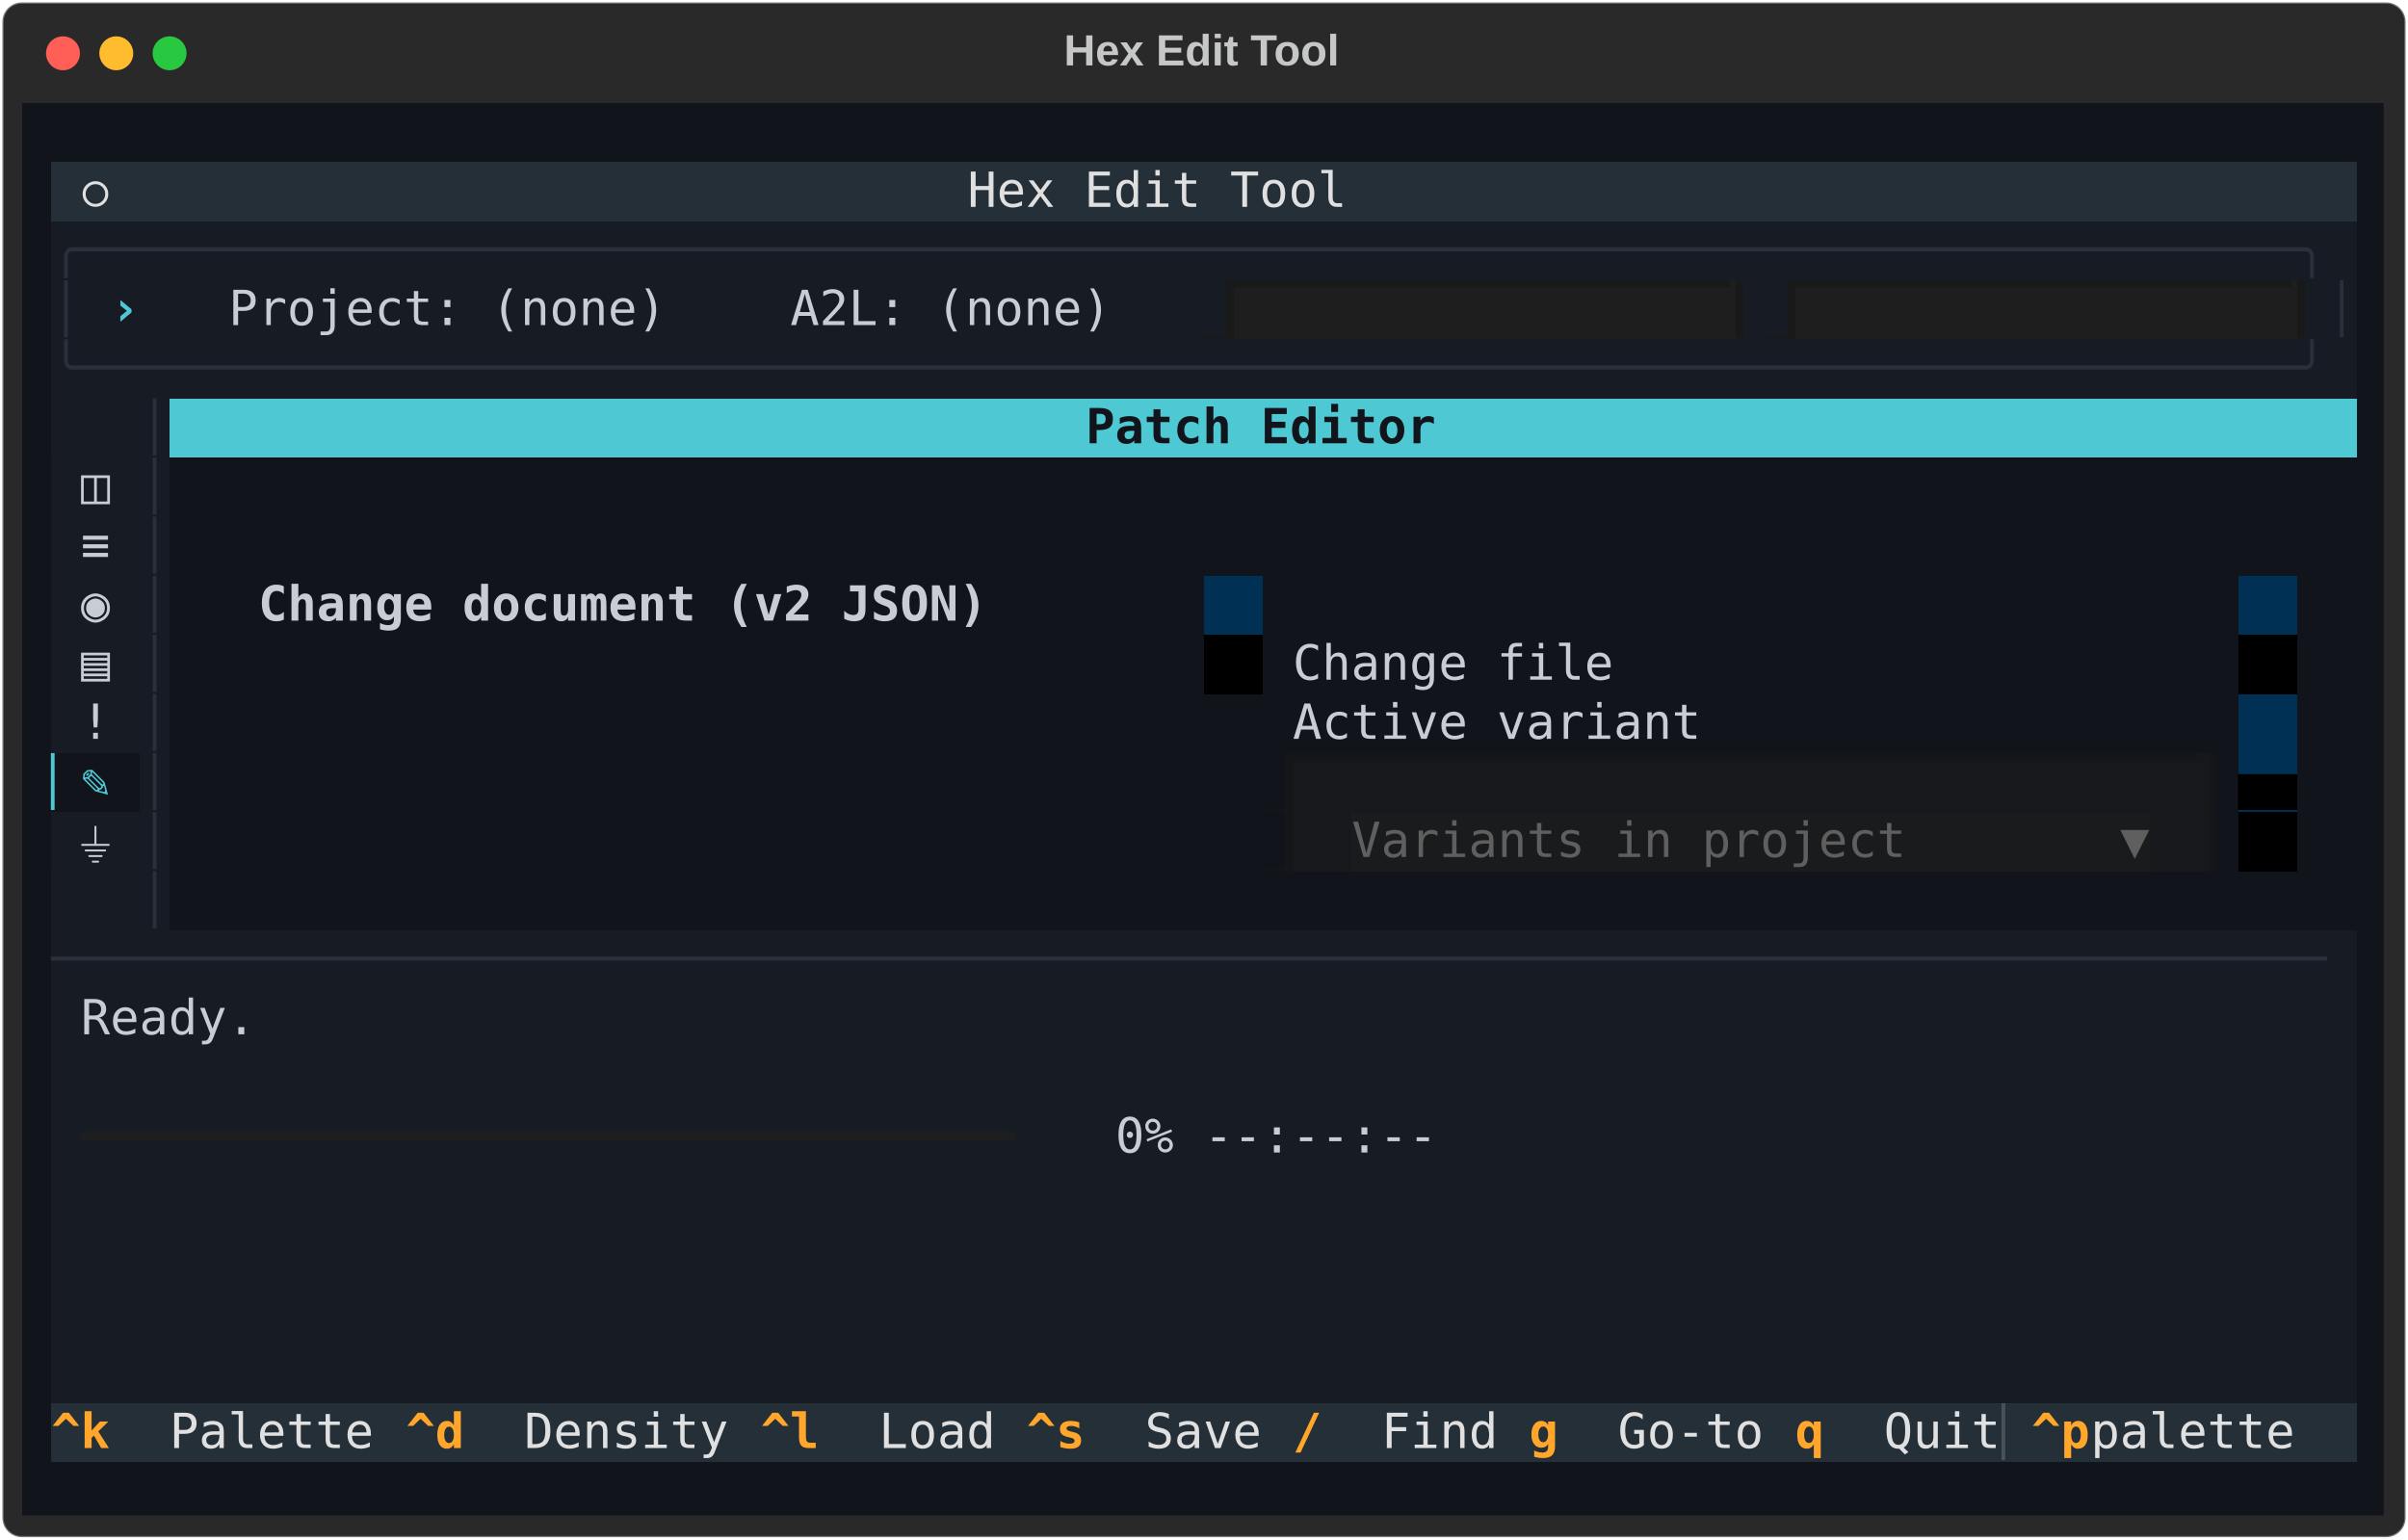
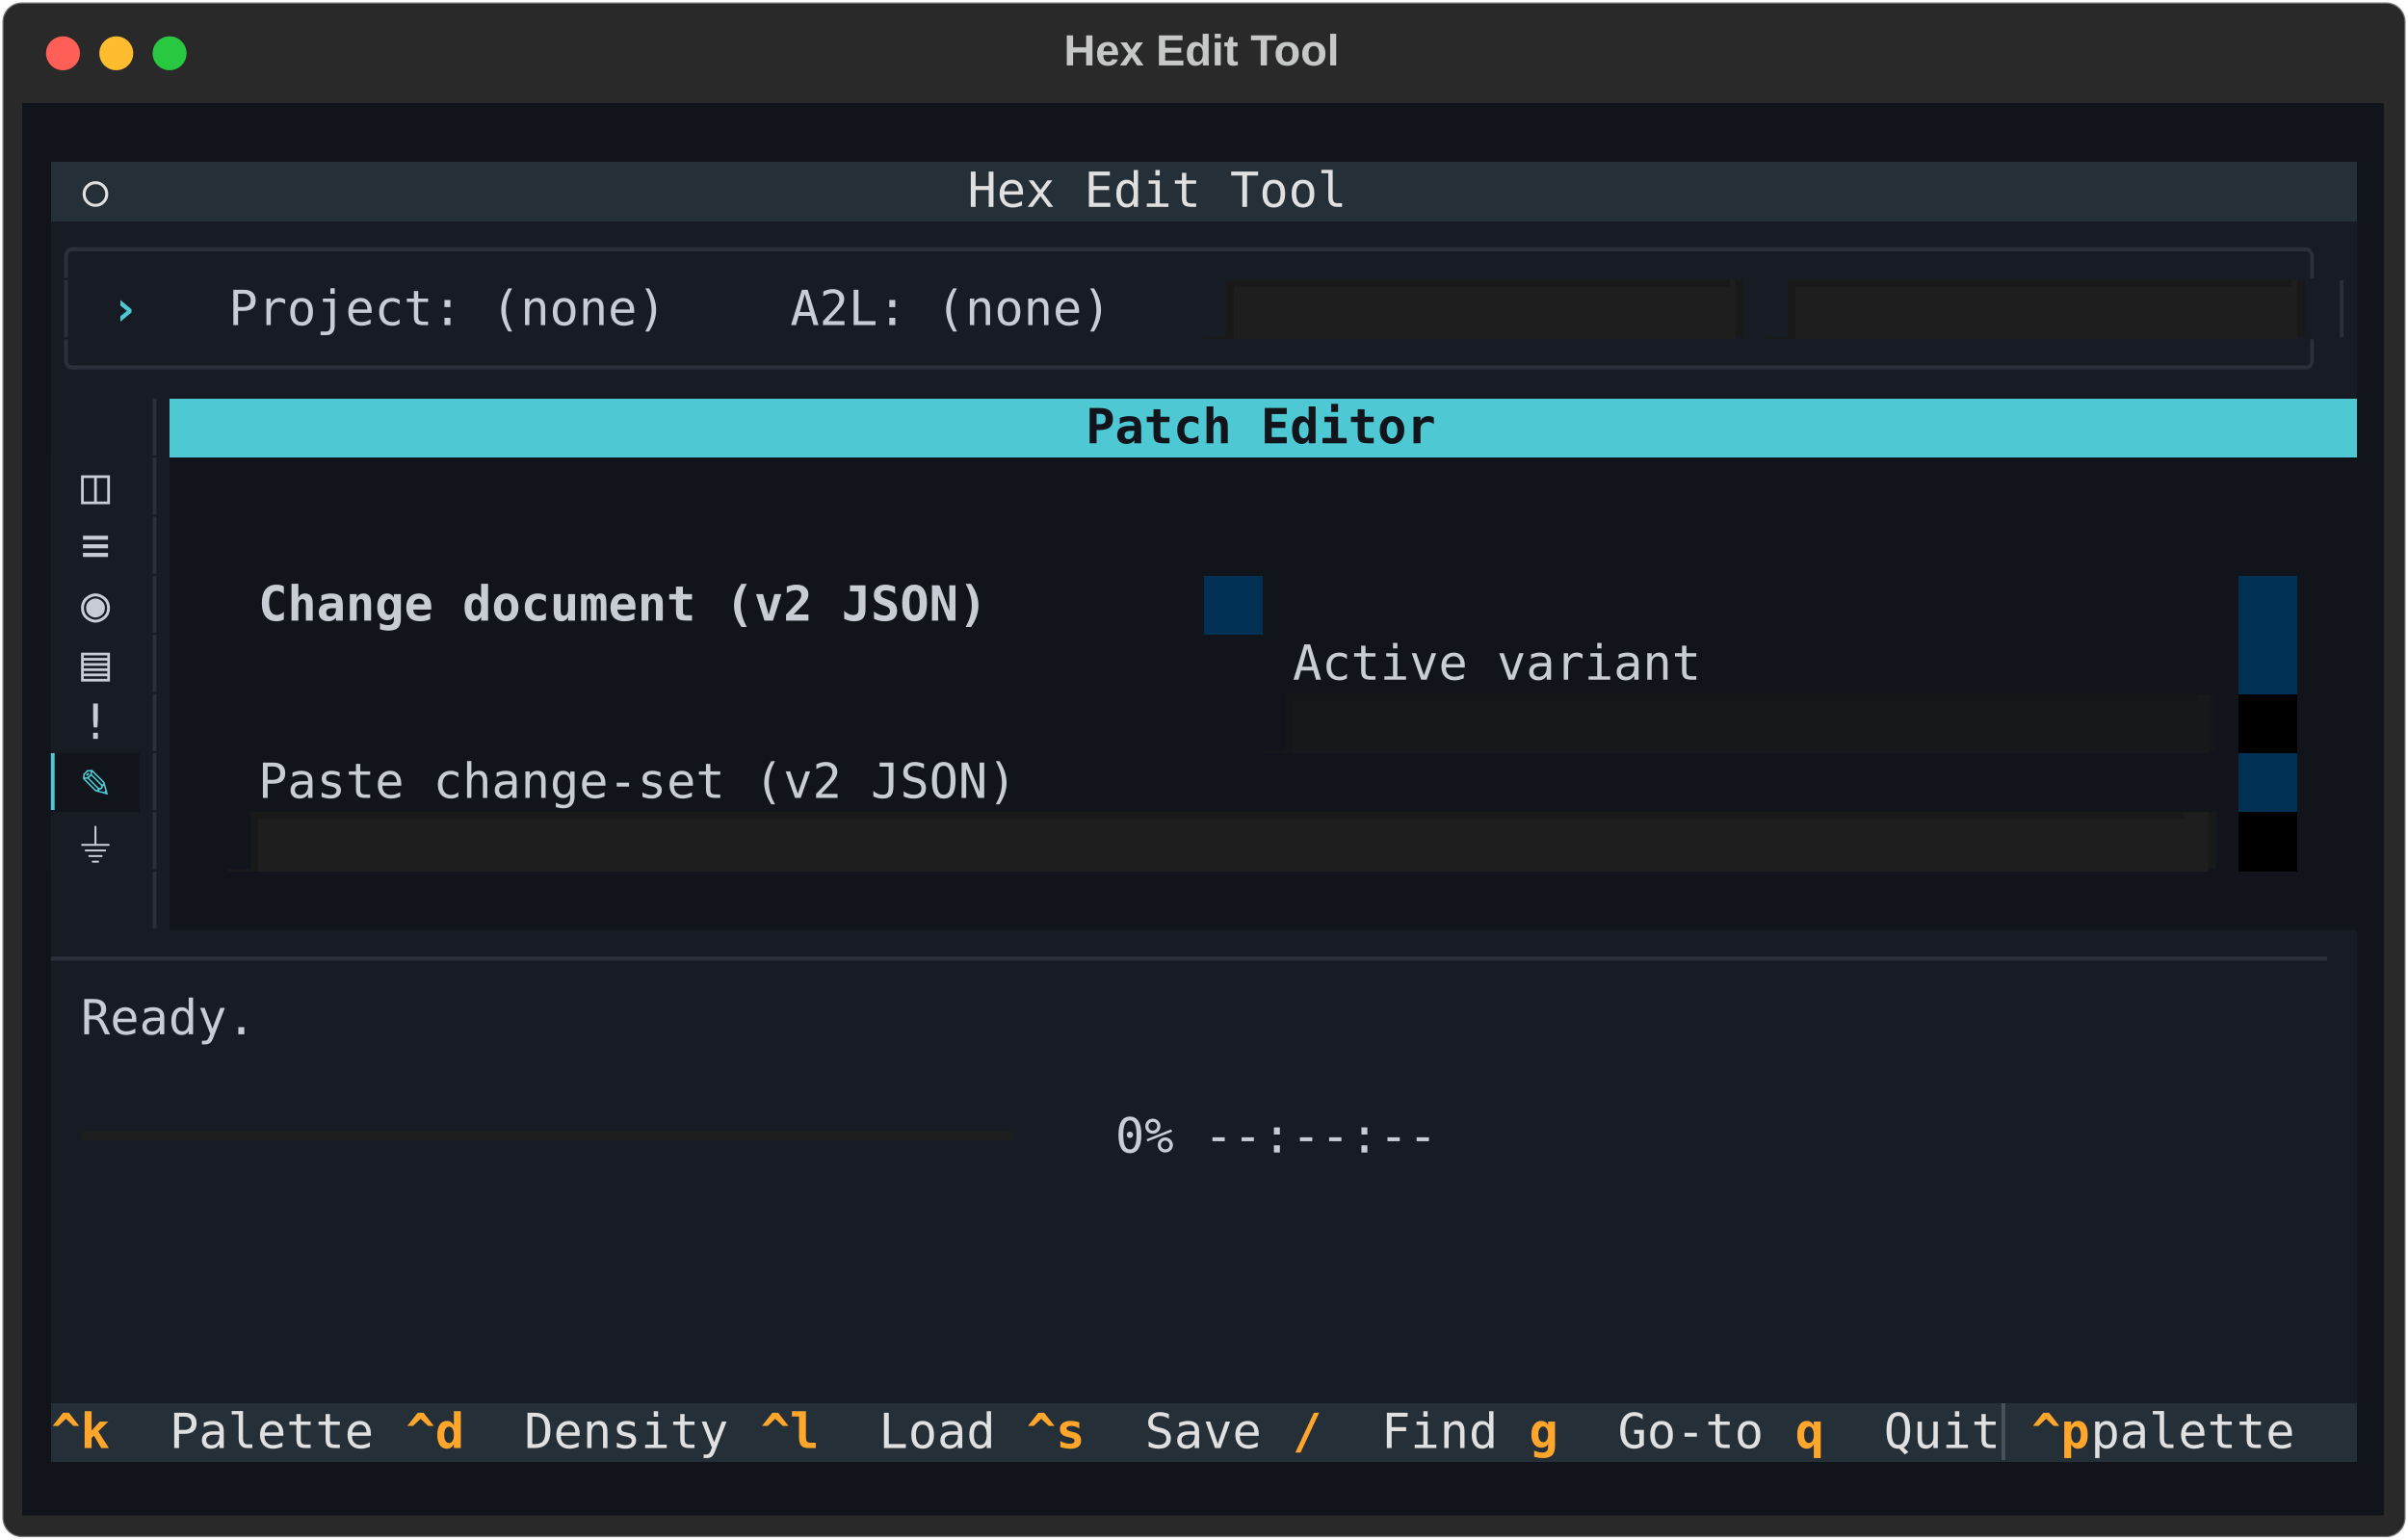
<svg xmlns="http://www.w3.org/2000/svg" class="rich-terminal" viewBox="0 0 994 635.6">
  <style>

    @font-face {
        font-family: "Fira Code";
        src: local("FiraCode-Regular"),
                url("https://cdnjs.cloudflare.com/ajax/libs/firacode/6.2.0/woff2/FiraCode-Regular.woff2") format("woff2"),
                url("https://cdnjs.cloudflare.com/ajax/libs/firacode/6.2.0/woff/FiraCode-Regular.woff") format("woff");
        font-style: normal;
        font-weight: 400;
    }
    @font-face {
        font-family: "Fira Code";
        src: local("FiraCode-Bold"),
                url("https://cdnjs.cloudflare.com/ajax/libs/firacode/6.2.0/woff2/FiraCode-Bold.woff2") format("woff2"),
                url("https://cdnjs.cloudflare.com/ajax/libs/firacode/6.2.0/woff/FiraCode-Bold.woff") format("woff");
        font-style: bold;
        font-weight: 700;
    }

    .terminal-matrix {
        font-family: Fira Code, monospace;
        font-size: 20px;
        line-height: 24.4px;
        font-variant-east-asian: full-width;
    }

    .terminal-title {
        font-size: 18px;
        font-weight: bold;
        font-family: arial;
    }

    .terminal-r1 { fill: #c5c8c6 }
.terminal-r2 { fill: #e0e0e0 }
.terminal-r3 { fill: #2a2f3a }
.terminal-r4 { fill: #4ec9d4;font-weight: bold }
.terminal-r5 { fill: #c8ccd4 }
.terminal-r6 { fill: #171b23 }
.terminal-r7 { fill: #191919 }
.terminal-r8 { fill: #11141a;font-weight: bold }
.terminal-r9 { fill: #c8ccd4;font-weight: bold }
.terminal-r10 { fill: #11141a }
- .terminal-r11 { fill: #4ec9d4 }
- .terminal-r12 { fill: #141619 }
- .terminal-r13 { fill: #000000 }
- .terminal-r14 { fill: #5f5f60 }
- .terminal-r15 { fill: #1e1e1e }
- .terminal-r16 { fill: #ffa62b;font-weight: bold }
- .terminal-r17 { fill: #495259 }
+ .terminal-r11 { fill: #141619 }
+ .terminal-r12 { fill: #4ec9d4 }
+ .terminal-r13 { fill: #1e1e1e }
+ .terminal-r14 { fill: #ffa62b;font-weight: bold }
+ .terminal-r15 { fill: #495259 }
    </style>
  <defs>
    <clipPath id="terminal-clip-terminal">
      <rect x="0" y="0" width="975.0" height="584.6" />
    </clipPath>
    <clipPath id="terminal-line-0">
      <rect x="0" y="1.5" width="976" height="24.65" />
    </clipPath>
    <clipPath id="terminal-line-1">
      <rect x="0" y="25.9" width="976" height="24.65" />
    </clipPath>
    <clipPath id="terminal-line-2">
      <rect x="0" y="50.3" width="976" height="24.65" />
    </clipPath>
    <clipPath id="terminal-line-3">
      <rect x="0" y="74.7" width="976" height="24.65" />
    </clipPath>
    <clipPath id="terminal-line-4">
      <rect x="0" y="99.1" width="976" height="24.65" />
    </clipPath>
    <clipPath id="terminal-line-5">
      <rect x="0" y="123.5" width="976" height="24.65" />
    </clipPath>
    <clipPath id="terminal-line-6">
      <rect x="0" y="147.9" width="976" height="24.65" />
    </clipPath>
    <clipPath id="terminal-line-7">
      <rect x="0" y="172.3" width="976" height="24.65" />
    </clipPath>
    <clipPath id="terminal-line-8">
      <rect x="0" y="196.7" width="976" height="24.65" />
    </clipPath>
    <clipPath id="terminal-line-9">
      <rect x="0" y="221.1" width="976" height="24.65" />
    </clipPath>
    <clipPath id="terminal-line-10">
      <rect x="0" y="245.5" width="976" height="24.65" />
    </clipPath>
    <clipPath id="terminal-line-11">
      <rect x="0" y="269.9" width="976" height="24.65" />
    </clipPath>
    <clipPath id="terminal-line-12">
      <rect x="0" y="294.3" width="976" height="24.65" />
    </clipPath>
    <clipPath id="terminal-line-13">
      <rect x="0" y="318.7" width="976" height="24.65" />
    </clipPath>
    <clipPath id="terminal-line-14">
      <rect x="0" y="343.1" width="976" height="24.65" />
    </clipPath>
    <clipPath id="terminal-line-15">
      <rect x="0" y="367.5" width="976" height="24.65" />
    </clipPath>
    <clipPath id="terminal-line-16">
      <rect x="0" y="391.9" width="976" height="24.65" />
    </clipPath>
    <clipPath id="terminal-line-17">
      <rect x="0" y="416.3" width="976" height="24.65" />
    </clipPath>
    <clipPath id="terminal-line-18">
      <rect x="0" y="440.7" width="976" height="24.65" />
    </clipPath>
    <clipPath id="terminal-line-19">
      <rect x="0" y="465.1" width="976" height="24.65" />
    </clipPath>
    <clipPath id="terminal-line-20">
      <rect x="0" y="489.5" width="976" height="24.65" />
    </clipPath>
    <clipPath id="terminal-line-21">
      <rect x="0" y="513.9" width="976" height="24.65" />
    </clipPath>
    <clipPath id="terminal-line-22">
      <rect x="0" y="538.3" width="976" height="24.65" />
    </clipPath>
  </defs>
  <rect fill="#292929" stroke="rgba(255,255,255,0.35)" stroke-width="1" x="1" y="1" width="992" height="633.6" rx="8" />
  <text class="terminal-title" fill="#c5c8c6" text-anchor="middle" x="496" y="27">Hex Edit Tool</text>
  <g transform="translate(26,22)">
    <circle cx="0" cy="0" r="7" fill="#ff5f57" />
    <circle cx="22" cy="0" r="7" fill="#febc2e" />
    <circle cx="44" cy="0" r="7" fill="#28c840" />
  </g>
  <g transform="translate(9, 41)" clip-path="url(#terminal-clip-terminal)">
    <rect fill="#11141a" x="0" y="1.5" width="976" height="24.65" shape-rendering="crispEdges" />
    <rect fill="#11141a" x="0" y="25.9" width="12.2" height="24.65" shape-rendering="crispEdges" />
    <rect fill="#242f38" x="12.2" y="25.9" width="12.2" height="24.65" shape-rendering="crispEdges" />
    <rect fill="#242f38" x="24.4" y="25.9" width="12.2" height="24.65" shape-rendering="crispEdges" />
    <rect fill="#242f38" x="36.6" y="25.9" width="61" height="24.65" shape-rendering="crispEdges" />
    <rect fill="#242f38" x="97.6" y="25.9" width="12.2" height="24.65" shape-rendering="crispEdges" />
    <rect fill="#242f38" x="109.8" y="25.9" width="280.6" height="24.65" shape-rendering="crispEdges" />
    <rect fill="#242f38" x="390.4" y="25.9" width="158.6" height="24.65" shape-rendering="crispEdges" />
    <rect fill="#242f38" x="549" y="25.9" width="292.8" height="24.65" shape-rendering="crispEdges" />
    <rect fill="#242f38" x="841.8" y="25.9" width="12.2" height="24.65" shape-rendering="crispEdges" />
    <rect fill="#242f38" x="854" y="25.9" width="0" height="24.65" shape-rendering="crispEdges" />
    <rect fill="#242f38" x="854" y="25.9" width="109.8" height="24.65" shape-rendering="crispEdges" />
    <rect fill="#11141a" x="963.8" y="25.9" width="12.2" height="24.65" shape-rendering="crispEdges" />
    <rect fill="#11141a" x="0" y="50.3" width="12.2" height="24.65" shape-rendering="crispEdges" />
    <rect fill="#171b23" x="12.2" y="50.3" width="951.6" height="24.65" shape-rendering="crispEdges" />
    <rect fill="#11141a" x="963.8" y="50.3" width="12.2" height="24.65" shape-rendering="crispEdges" />
    <rect fill="#11141a" x="0" y="74.7" width="12.2" height="24.65" shape-rendering="crispEdges" />
    <rect fill="#171b23" x="12.2" y="74.7" width="12.2" height="24.65" shape-rendering="crispEdges" />
    <rect fill="#171b23" x="24.4" y="74.7" width="12.2" height="24.65" shape-rendering="crispEdges" />
    <rect fill="#171b23" x="36.6" y="74.7" width="12.2" height="24.65" shape-rendering="crispEdges" />
    <rect fill="#171b23" x="48.8" y="74.7" width="12.2" height="24.65" shape-rendering="crispEdges" />
    <rect fill="#171b23" x="61" y="74.7" width="24.4" height="24.65" shape-rendering="crispEdges" />
    <rect fill="#171b23" x="85.4" y="74.7" width="183" height="24.65" shape-rendering="crispEdges" />
    <rect fill="#171b23" x="268.4" y="74.7" width="48.8" height="24.65" shape-rendering="crispEdges" />
    <rect fill="#171b23" x="317.2" y="74.7" width="134.2" height="24.65" shape-rendering="crispEdges" />
    <rect fill="#171b23" x="451.4" y="74.7" width="12.2" height="24.65" shape-rendering="crispEdges" />
    <rect fill="#171b23" x="463.6" y="74.7" width="24.4" height="24.65" shape-rendering="crispEdges" />
    <rect fill="#191919" x="488" y="74.7" width="12.2" height="24.65" shape-rendering="crispEdges" />
    <rect fill="#1e1e1e" x="500.2" y="74.7" width="207.4" height="24.65" shape-rendering="crispEdges" />
    <rect fill="#171b23" x="707.6" y="74.7" width="12.2" height="24.65" shape-rendering="crispEdges" />
    <rect fill="#191919" x="719.8" y="74.7" width="12.2" height="24.65" shape-rendering="crispEdges" />
    <rect fill="#1e1e1e" x="732" y="74.7" width="207.4" height="24.65" shape-rendering="crispEdges" />
    <rect fill="#171b23" x="939.4" y="74.7" width="12.2" height="24.65" shape-rendering="crispEdges" />
    <rect fill="#171b23" x="951.6" y="74.7" width="12.2" height="24.65" shape-rendering="crispEdges" />
    <rect fill="#11141a" x="963.8" y="74.7" width="12.2" height="24.65" shape-rendering="crispEdges" />
    <rect fill="#11141a" x="0" y="99.1" width="12.2" height="24.65" shape-rendering="crispEdges" />
    <rect fill="#171b23" x="12.2" y="99.1" width="951.6" height="24.65" shape-rendering="crispEdges" />
    <rect fill="#11141a" x="963.8" y="99.1" width="12.2" height="24.65" shape-rendering="crispEdges" />
    <rect fill="#11141a" x="0" y="123.5" width="12.2" height="24.65" shape-rendering="crispEdges" />
    <rect fill="#171b23" x="12.2" y="123.5" width="36.6" height="24.65" shape-rendering="crispEdges" />
    <rect fill="#171b23" x="48.8" y="123.5" width="12.2" height="24.65" shape-rendering="crispEdges" />
    <rect fill="#4ec9d4" x="61" y="123.5" width="378.2" height="24.65" shape-rendering="crispEdges" />
    <rect fill="#4ec9d4" x="439.2" y="123.5" width="146.4" height="24.65" shape-rendering="crispEdges" />
    <rect fill="#4ec9d4" x="585.6" y="123.5" width="378.2" height="24.65" shape-rendering="crispEdges" />
    <rect fill="#11141a" x="963.8" y="123.5" width="12.2" height="24.65" shape-rendering="crispEdges" />
    <rect fill="#11141a" x="0" y="147.9" width="12.2" height="24.65" shape-rendering="crispEdges" />
    <rect fill="#171b23" x="12.2" y="147.9" width="12.2" height="24.65" shape-rendering="crispEdges" />
    <rect fill="#171b23" x="24.4" y="147.9" width="12.2" height="24.65" shape-rendering="crispEdges" />
    <rect fill="#171b23" x="36.6" y="147.9" width="12.2" height="24.65" shape-rendering="crispEdges" />
    <rect fill="#171b23" x="48.8" y="147.9" width="12.2" height="24.65" shape-rendering="crispEdges" />
    <rect fill="#11141a" x="61" y="147.9" width="915" height="24.65" shape-rendering="crispEdges" />
    <rect fill="#11141a" x="0" y="172.3" width="12.2" height="24.65" shape-rendering="crispEdges" />
    <rect fill="#171b23" x="12.2" y="172.3" width="12.2" height="24.65" shape-rendering="crispEdges" />
    <rect fill="#171b23" x="24.4" y="172.3" width="12.2" height="24.65" shape-rendering="crispEdges" />
    <rect fill="#171b23" x="36.6" y="172.3" width="12.2" height="24.65" shape-rendering="crispEdges" />
    <rect fill="#171b23" x="48.8" y="172.3" width="12.2" height="24.65" shape-rendering="crispEdges" />
    <rect fill="#11141a" x="61" y="172.3" width="915" height="24.65" shape-rendering="crispEdges" />
    <rect fill="#11141a" x="0" y="196.7" width="12.2" height="24.65" shape-rendering="crispEdges" />
    <rect fill="#171b23" x="12.2" y="196.7" width="12.2" height="24.65" shape-rendering="crispEdges" />
    <rect fill="#171b23" x="24.4" y="196.7" width="12.2" height="24.65" shape-rendering="crispEdges" />
    <rect fill="#171b23" x="36.6" y="196.7" width="12.2" height="24.65" shape-rendering="crispEdges" />
    <rect fill="#171b23" x="48.8" y="196.7" width="12.2" height="24.65" shape-rendering="crispEdges" />
    <rect fill="#11141a" x="61" y="196.7" width="36.6" height="24.65" shape-rendering="crispEdges" />
    <rect fill="#11141a" x="97.6" y="196.7" width="305" height="24.65" shape-rendering="crispEdges" />
    <rect fill="#11141a" x="402.6" y="196.7" width="85.4" height="24.65" shape-rendering="crispEdges" />
    <rect fill="#003054" x="488" y="196.7" width="24.4" height="24.65" shape-rendering="crispEdges" />
    <rect fill="#11141a" x="512.4" y="196.7" width="402.6" height="24.65" shape-rendering="crispEdges" />
    <rect fill="#003054" x="915" y="196.7" width="24.4" height="24.65" shape-rendering="crispEdges" />
    <rect fill="#11141a" x="939.4" y="196.7" width="36.6" height="24.65" shape-rendering="crispEdges" />
    <rect fill="#11141a" x="0" y="221.1" width="12.2" height="24.65" shape-rendering="crispEdges" />
    <rect fill="#171b23" x="12.2" y="221.1" width="12.2" height="24.65" shape-rendering="crispEdges" />
    <rect fill="#171b23" x="24.4" y="221.1" width="12.2" height="24.65" shape-rendering="crispEdges" />
    <rect fill="#171b23" x="36.6" y="221.1" width="12.2" height="24.65" shape-rendering="crispEdges" />
    <rect fill="#171b23" x="48.8" y="221.1" width="12.2" height="24.65" shape-rendering="crispEdges" />
-     <rect fill="#11141a" x="61" y="221.1" width="427" height="24.65" shape-rendering="crispEdges" />
-     <rect fill="#000000" x="488" y="221.1" width="24.4" height="24.65" shape-rendering="crispEdges" />
-     <rect fill="#11141a" x="512.4" y="221.1" width="12.2" height="24.65" shape-rendering="crispEdges" />
-     <rect fill="#11141a" x="524.6" y="221.1" width="134.2" height="24.65" shape-rendering="crispEdges" />
-     <rect fill="#11141a" x="658.8" y="221.1" width="256.2" height="24.65" shape-rendering="crispEdges" />
-     <rect fill="#000000" x="915" y="221.1" width="24.4" height="24.65" shape-rendering="crispEdges" />
+     <rect fill="#11141a" x="61" y="221.1" width="36.6" height="24.65" shape-rendering="crispEdges" />
+     <rect fill="#11141a" x="97.6" y="221.1" width="0" height="24.65" shape-rendering="crispEdges" />
+     <rect fill="#11141a" x="97.6" y="221.1" width="427" height="24.65" shape-rendering="crispEdges" />
+     <rect fill="#11141a" x="524.6" y="221.1" width="170.8" height="24.65" shape-rendering="crispEdges" />
+     <rect fill="#11141a" x="695.4" y="221.1" width="219.6" height="24.65" shape-rendering="crispEdges" />
+     <rect fill="#003054" x="915" y="221.1" width="24.4" height="24.65" shape-rendering="crispEdges" />
    <rect fill="#11141a" x="939.4" y="221.1" width="36.6" height="24.65" shape-rendering="crispEdges" />
    <rect fill="#11141a" x="0" y="245.5" width="12.2" height="24.65" shape-rendering="crispEdges" />
    <rect fill="#171b23" x="12.2" y="245.5" width="12.2" height="24.65" shape-rendering="crispEdges" />
    <rect fill="#171b23" x="24.4" y="245.5" width="12.2" height="24.65" shape-rendering="crispEdges" />
    <rect fill="#171b23" x="36.6" y="245.5" width="12.2" height="24.65" shape-rendering="crispEdges" />
    <rect fill="#171b23" x="48.8" y="245.5" width="12.2" height="24.65" shape-rendering="crispEdges" />
    <rect fill="#11141a" x="61" y="245.5" width="36.6" height="24.65" shape-rendering="crispEdges" />
    <rect fill="#11141a" x="97.6" y="245.5" width="0" height="24.65" shape-rendering="crispEdges" />
-     <rect fill="#11141a" x="97.6" y="245.5" width="427" height="24.65" shape-rendering="crispEdges" />
-     <rect fill="#11141a" x="524.6" y="245.5" width="170.8" height="24.65" shape-rendering="crispEdges" />
-     <rect fill="#11141a" x="695.4" y="245.5" width="219.6" height="24.65" shape-rendering="crispEdges" />
-     <rect fill="#003054" x="915" y="245.5" width="24.4" height="24.65" shape-rendering="crispEdges" />
+     <rect fill="#11141a" x="97.6" y="245.5" width="414.8" height="24.65" shape-rendering="crispEdges" />
+     <rect fill="#141619" x="512.4" y="245.5" width="12.2" height="24.65" shape-rendering="crispEdges" />
+     <rect fill="#17181b" x="524.6" y="245.5" width="378.2" height="24.65" shape-rendering="crispEdges" />
+     <rect fill="#11141a" x="902.8" y="245.5" width="12.2" height="24.65" shape-rendering="crispEdges" />
+     <rect fill="#000000" x="915" y="245.5" width="24.4" height="24.65" shape-rendering="crispEdges" />
    <rect fill="#11141a" x="939.4" y="245.5" width="36.6" height="24.65" shape-rendering="crispEdges" />
    <rect fill="#11141a" x="0" y="269.9" width="12.2" height="24.65" shape-rendering="crispEdges" />
    <rect fill="#11141a" x="12.2" y="269.9" width="12.2" height="24.65" shape-rendering="crispEdges" />
    <rect fill="#11141a" x="24.4" y="269.9" width="12.2" height="24.65" shape-rendering="crispEdges" />
    <rect fill="#11141a" x="36.6" y="269.9" width="12.2" height="24.65" shape-rendering="crispEdges" />
    <rect fill="#171b23" x="48.8" y="269.9" width="12.2" height="24.65" shape-rendering="crispEdges" />
    <rect fill="#11141a" x="61" y="269.9" width="36.6" height="24.65" shape-rendering="crispEdges" />
-     <rect fill="#11141a" x="97.6" y="269.9" width="0" height="24.65" shape-rendering="crispEdges" />
-     <rect fill="#11141a" x="97.6" y="269.9" width="414.8" height="24.65" shape-rendering="crispEdges" />
-     <rect fill="#141619" x="512.4" y="269.9" width="12.2" height="24.65" shape-rendering="crispEdges" />
-     <rect fill="#17181b" x="524.6" y="269.9" width="378.2" height="24.65" shape-rendering="crispEdges" />
-     <rect fill="#11141a" x="902.8" y="269.9" width="12.2" height="24.65" shape-rendering="crispEdges" />
+     <rect fill="#11141a" x="97.6" y="269.9" width="317.2" height="24.65" shape-rendering="crispEdges" />
+     <rect fill="#11141a" x="414.8" y="269.9" width="500.2" height="24.65" shape-rendering="crispEdges" />
    <rect fill="#003054" x="915" y="269.9" width="24.4" height="24.65" shape-rendering="crispEdges" />
    <rect fill="#11141a" x="939.4" y="269.9" width="36.6" height="24.65" shape-rendering="crispEdges" />
    <rect fill="#11141a" x="0" y="294.3" width="12.2" height="24.65" shape-rendering="crispEdges" />
    <rect fill="#171b23" x="12.2" y="294.3" width="12.2" height="24.65" shape-rendering="crispEdges" />
    <rect fill="#171b23" x="24.4" y="294.3" width="12.2" height="24.65" shape-rendering="crispEdges" />
    <rect fill="#171b23" x="36.6" y="294.3" width="12.2" height="24.65" shape-rendering="crispEdges" />
    <rect fill="#171b23" x="48.8" y="294.3" width="12.2" height="24.65" shape-rendering="crispEdges" />
-     <rect fill="#11141a" x="61" y="294.3" width="451.4" height="24.65" shape-rendering="crispEdges" />
-     <rect fill="#141619" x="512.4" y="294.3" width="12.2" height="24.65" shape-rendering="crispEdges" />
-     <rect fill="#17181b" x="524.6" y="294.3" width="24.4" height="24.65" shape-rendering="crispEdges" />
-     <rect fill="#1a1b1c" x="549" y="294.3" width="231.8" height="24.65" shape-rendering="crispEdges" />
-     <rect fill="#1a1b1c" x="780.8" y="294.3" width="85.4" height="24.65" shape-rendering="crispEdges" />
-     <rect fill="#1a1b1c" x="866.2" y="294.3" width="12.2" height="24.65" shape-rendering="crispEdges" />
-     <rect fill="#17181b" x="878.4" y="294.3" width="24.4" height="24.65" shape-rendering="crispEdges" />
+     <rect fill="#11141a" x="61" y="294.3" width="24.4" height="24.65" shape-rendering="crispEdges" />
+     <rect fill="#191919" x="85.4" y="294.3" width="12.2" height="24.65" shape-rendering="crispEdges" />
+     <rect fill="#1e1e1e" x="97.6" y="294.3" width="805.2" height="24.65" shape-rendering="crispEdges" />
    <rect fill="#11141a" x="902.8" y="294.3" width="12.2" height="24.65" shape-rendering="crispEdges" />
    <rect fill="#000000" x="915" y="294.3" width="24.4" height="24.65" shape-rendering="crispEdges" />
    <rect fill="#11141a" x="939.4" y="294.3" width="36.6" height="24.65" shape-rendering="crispEdges" />
    <rect fill="#11141a" x="0" y="318.7" width="12.2" height="24.65" shape-rendering="crispEdges" />
    <rect fill="#171b23" x="12.2" y="318.7" width="36.6" height="24.65" shape-rendering="crispEdges" />
    <rect fill="#171b23" x="48.8" y="318.7" width="12.2" height="24.65" shape-rendering="crispEdges" />
    <rect fill="#11141a" x="61" y="318.7" width="915" height="24.65" shape-rendering="crispEdges" />
    <rect fill="#11141a" x="0" y="343.1" width="12.2" height="24.65" shape-rendering="crispEdges" />
    <rect fill="#171b23" x="12.2" y="343.1" width="951.6" height="24.65" shape-rendering="crispEdges" />
    <rect fill="#11141a" x="963.8" y="343.1" width="12.2" height="24.65" shape-rendering="crispEdges" />
    <rect fill="#11141a" x="0" y="367.5" width="12.2" height="24.65" shape-rendering="crispEdges" />
    <rect fill="#171b23" x="12.2" y="367.5" width="12.2" height="24.65" shape-rendering="crispEdges" />
    <rect fill="#171b23" x="24.4" y="367.5" width="73.2" height="24.65" shape-rendering="crispEdges" />
    <rect fill="#171b23" x="97.6" y="367.5" width="866.2" height="24.65" shape-rendering="crispEdges" />
    <rect fill="#11141a" x="963.8" y="367.5" width="12.2" height="24.65" shape-rendering="crispEdges" />
    <rect fill="#11141a" x="0" y="391.9" width="12.2" height="24.65" shape-rendering="crispEdges" />
    <rect fill="#171b23" x="12.2" y="391.9" width="951.6" height="24.65" shape-rendering="crispEdges" />
    <rect fill="#11141a" x="963.8" y="391.9" width="12.2" height="24.65" shape-rendering="crispEdges" />
    <rect fill="#11141a" x="0" y="416.3" width="12.2" height="24.65" shape-rendering="crispEdges" />
    <rect fill="#171b23" x="12.2" y="416.3" width="12.2" height="24.65" shape-rendering="crispEdges" />
    <rect fill="#171b23" x="24.4" y="416.3" width="390.4" height="24.65" shape-rendering="crispEdges" />
    <rect fill="#171b23" x="414.8" y="416.3" width="36.6" height="24.65" shape-rendering="crispEdges" />
    <rect fill="#171b23" x="451.4" y="416.3" width="24.4" height="24.65" shape-rendering="crispEdges" />
    <rect fill="#171b23" x="475.8" y="416.3" width="12.2" height="24.65" shape-rendering="crispEdges" />
    <rect fill="#171b23" x="488" y="416.3" width="97.6" height="24.65" shape-rendering="crispEdges" />
    <rect fill="#171b23" x="585.6" y="416.3" width="378.2" height="24.65" shape-rendering="crispEdges" />
    <rect fill="#11141a" x="963.8" y="416.3" width="12.2" height="24.65" shape-rendering="crispEdges" />
    <rect fill="#11141a" x="0" y="440.7" width="12.2" height="24.65" shape-rendering="crispEdges" />
    <rect fill="#171b23" x="12.2" y="440.7" width="951.6" height="24.65" shape-rendering="crispEdges" />
    <rect fill="#11141a" x="963.8" y="440.7" width="12.2" height="24.65" shape-rendering="crispEdges" />
    <rect fill="#11141a" x="0" y="465.1" width="12.2" height="24.65" shape-rendering="crispEdges" />
    <rect fill="#171b23" x="12.2" y="465.1" width="951.6" height="24.65" shape-rendering="crispEdges" />
    <rect fill="#11141a" x="963.8" y="465.1" width="12.2" height="24.65" shape-rendering="crispEdges" />
    <rect fill="#11141a" x="0" y="489.5" width="12.2" height="24.65" shape-rendering="crispEdges" />
    <rect fill="#171b23" x="12.2" y="489.5" width="951.6" height="24.65" shape-rendering="crispEdges" />
    <rect fill="#11141a" x="963.8" y="489.5" width="12.2" height="24.65" shape-rendering="crispEdges" />
    <rect fill="#11141a" x="0" y="513.9" width="12.2" height="24.65" shape-rendering="crispEdges" />
    <rect fill="#171b23" x="12.2" y="513.9" width="951.6" height="24.65" shape-rendering="crispEdges" />
    <rect fill="#11141a" x="963.8" y="513.9" width="12.2" height="24.65" shape-rendering="crispEdges" />
    <rect fill="#11141a" x="0" y="538.3" width="12.2" height="24.65" shape-rendering="crispEdges" />
    <rect fill="#242f38" x="12.2" y="538.3" width="48.8" height="24.65" shape-rendering="crispEdges" />
    <rect fill="#242f38" x="61" y="538.3" width="97.6" height="24.65" shape-rendering="crispEdges" />
    <rect fill="#242f38" x="158.6" y="538.3" width="48.8" height="24.65" shape-rendering="crispEdges" />
    <rect fill="#242f38" x="207.4" y="538.3" width="97.6" height="24.65" shape-rendering="crispEdges" />
    <rect fill="#242f38" x="305" y="538.3" width="48.8" height="24.65" shape-rendering="crispEdges" />
    <rect fill="#242f38" x="353.8" y="538.3" width="61" height="24.65" shape-rendering="crispEdges" />
    <rect fill="#242f38" x="414.8" y="538.3" width="48.8" height="24.65" shape-rendering="crispEdges" />
    <rect fill="#242f38" x="463.6" y="538.3" width="61" height="24.65" shape-rendering="crispEdges" />
    <rect fill="#242f38" x="524.6" y="538.3" width="36.6" height="24.65" shape-rendering="crispEdges" />
    <rect fill="#242f38" x="561.2" y="538.3" width="61" height="24.65" shape-rendering="crispEdges" />
    <rect fill="#242f38" x="622.2" y="538.3" width="36.6" height="24.65" shape-rendering="crispEdges" />
    <rect fill="#242f38" x="658.8" y="538.3" width="73.2" height="24.65" shape-rendering="crispEdges" />
    <rect fill="#242f38" x="732" y="538.3" width="36.6" height="24.65" shape-rendering="crispEdges" />
    <rect fill="#242f38" x="768.6" y="538.3" width="48.8" height="24.65" shape-rendering="crispEdges" />
    <rect fill="#242f38" x="817.4" y="538.3" width="12.2" height="24.65" shape-rendering="crispEdges" />
    <rect fill="#242f38" x="829.6" y="538.3" width="24.4" height="24.65" shape-rendering="crispEdges" />
    <rect fill="#242f38" x="854" y="538.3" width="97.6" height="24.65" shape-rendering="crispEdges" />
    <rect fill="#242f38" x="951.6" y="538.3" width="12.2" height="24.65" shape-rendering="crispEdges" />
    <rect fill="#11141a" x="963.8" y="538.3" width="12.2" height="24.65" shape-rendering="crispEdges" />
    <rect fill="#11141a" x="0" y="562.7" width="976" height="24.65" shape-rendering="crispEdges" />
    <g class="terminal-matrix">
      <text class="terminal-r1" x="976" y="20" textLength="12.2" clip-path="url(#terminal-line-0)">
</text>
      <text class="terminal-r2" x="24.4" y="44.4" textLength="12.2" clip-path="url(#terminal-line-1)">⭘</text>
      <text class="terminal-r2" x="390.4" y="44.4" textLength="158.6" clip-path="url(#terminal-line-1)">Hex Edit Tool</text>
      <text class="terminal-r1" x="976" y="44.4" textLength="12.2" clip-path="url(#terminal-line-1)">
</text>
      <text class="terminal-r3" x="12.2" y="68.8" textLength="951.6" clip-path="url(#terminal-line-2)">╭────────────────────────────────────────────────────────────────────────────╮</text>
      <text class="terminal-r1" x="976" y="68.8" textLength="12.2" clip-path="url(#terminal-line-2)">
</text>
      <text class="terminal-r3" x="12.2" y="93.2" textLength="12.2" clip-path="url(#terminal-line-3)">│</text>
      <text class="terminal-r4" x="36.6" y="93.2" textLength="12.2" clip-path="url(#terminal-line-3)">›</text>
      <text class="terminal-r5" x="85.4" y="93.2" textLength="183" clip-path="url(#terminal-line-3)">Project: (none)</text>
      <text class="terminal-r5" x="317.2" y="93.2" textLength="134.2" clip-path="url(#terminal-line-3)">A2L: (none)</text>
      <text class="terminal-r6" x="488" y="93.2" textLength="12.2" clip-path="url(#terminal-line-3)">▊</text>
      <text class="terminal-r7" x="500.2" y="93.2" textLength="207.4" clip-path="url(#terminal-line-3)">▔▔▔▔▔▔▔▔▔▔▔▔▔▔▔▔▔</text>
      <text class="terminal-r7" x="707.6" y="93.2" textLength="12.2" clip-path="url(#terminal-line-3)">▎</text>
      <text class="terminal-r6" x="719.8" y="93.2" textLength="12.2" clip-path="url(#terminal-line-3)">▊</text>
      <text class="terminal-r7" x="732" y="93.2" textLength="207.4" clip-path="url(#terminal-line-3)">▔▔▔▔▔▔▔▔▔▔▔▔▔▔▔▔▔</text>
      <text class="terminal-r7" x="939.4" y="93.2" textLength="12.2" clip-path="url(#terminal-line-3)">▎</text>
      <text class="terminal-r3" x="951.6" y="93.2" textLength="12.2" clip-path="url(#terminal-line-3)">│</text>
      <text class="terminal-r1" x="976" y="93.2" textLength="12.2" clip-path="url(#terminal-line-3)">
</text>
      <text class="terminal-r3" x="12.2" y="117.6" textLength="951.6" clip-path="url(#terminal-line-4)">╰────────────────────────────────────────────────────────────────────────────╯</text>
      <text class="terminal-r1" x="976" y="117.6" textLength="12.2" clip-path="url(#terminal-line-4)">
</text>
      <text class="terminal-r3" x="48.8" y="142" textLength="12.2" clip-path="url(#terminal-line-5)">│</text>
      <text class="terminal-r8" x="439.2" y="142" textLength="146.4" clip-path="url(#terminal-line-5)">Patch Editor</text>
      <text class="terminal-r1" x="976" y="142" textLength="12.2" clip-path="url(#terminal-line-5)">
</text>
      <text class="terminal-r6" x="12.2" y="166.4" textLength="12.2" clip-path="url(#terminal-line-6)">▏</text>
      <text class="terminal-r5" x="24.4" y="166.4" textLength="12.2" clip-path="url(#terminal-line-6)">◫</text>
      <text class="terminal-r3" x="48.8" y="166.4" textLength="12.2" clip-path="url(#terminal-line-6)">│</text>
      <text class="terminal-r1" x="976" y="166.4" textLength="12.2" clip-path="url(#terminal-line-6)">
</text>
      <text class="terminal-r6" x="12.2" y="190.8" textLength="12.2" clip-path="url(#terminal-line-7)">▏</text>
      <text class="terminal-r5" x="24.4" y="190.8" textLength="12.2" clip-path="url(#terminal-line-7)">≡</text>
      <text class="terminal-r3" x="48.8" y="190.8" textLength="12.2" clip-path="url(#terminal-line-7)">│</text>
      <text class="terminal-r1" x="976" y="190.8" textLength="12.2" clip-path="url(#terminal-line-7)">
</text>
      <text class="terminal-r6" x="12.2" y="215.2" textLength="12.2" clip-path="url(#terminal-line-8)">▏</text>
      <text class="terminal-r5" x="24.4" y="215.2" textLength="12.2" clip-path="url(#terminal-line-8)">◉</text>
      <text class="terminal-r3" x="48.8" y="215.2" textLength="12.2" clip-path="url(#terminal-line-8)">│</text>
      <text class="terminal-r9" x="97.6" y="215.2" textLength="305" clip-path="url(#terminal-line-8)">Change document (v2 JSON)</text>
      <text class="terminal-r1" x="976" y="215.2" textLength="12.2" clip-path="url(#terminal-line-8)">
</text>
      <text class="terminal-r6" x="12.2" y="239.6" textLength="12.2" clip-path="url(#terminal-line-9)">▏</text>
      <text class="terminal-r5" x="24.4" y="239.6" textLength="12.2" clip-path="url(#terminal-line-9)">▤</text>
      <text class="terminal-r3" x="48.8" y="239.6" textLength="12.2" clip-path="url(#terminal-line-9)">│</text>
-       <text class="terminal-r5" x="524.6" y="239.6" textLength="134.2" clip-path="url(#terminal-line-9)">Change file</text>
+       <text class="terminal-r5" x="524.6" y="239.6" textLength="170.8" clip-path="url(#terminal-line-9)">Active variant</text>
      <text class="terminal-r1" x="976" y="239.6" textLength="12.2" clip-path="url(#terminal-line-9)">
</text>
      <text class="terminal-r6" x="12.2" y="264" textLength="12.2" clip-path="url(#terminal-line-10)">▏</text>
      <text class="terminal-r5" x="24.4" y="264" textLength="12.2" clip-path="url(#terminal-line-10)">!</text>
      <text class="terminal-r3" x="48.8" y="264" textLength="12.2" clip-path="url(#terminal-line-10)">│</text>
-       <text class="terminal-r5" x="524.6" y="264" textLength="170.8" clip-path="url(#terminal-line-10)">Active variant</text>
+       <text class="terminal-r10" x="512.4" y="264" textLength="12.2" clip-path="url(#terminal-line-10)">▊</text>
+       <text class="terminal-r11" x="524.6" y="264" textLength="378.2" clip-path="url(#terminal-line-10)">▔▔▔▔▔▔▔▔▔▔▔▔▔▔▔▔▔▔▔▔▔▔▔▔▔▔▔▔▔▔▔</text>
+       <text class="terminal-r11" x="902.8" y="264" textLength="12.2" clip-path="url(#terminal-line-10)">▎</text>
      <text class="terminal-r1" x="976" y="264" textLength="12.2" clip-path="url(#terminal-line-10)">
</text>
-       <text class="terminal-r11" x="12.2" y="288.4" textLength="12.2" clip-path="url(#terminal-line-11)">▏</text>
+       <text class="terminal-r12" x="12.2" y="288.4" textLength="12.2" clip-path="url(#terminal-line-11)">▏</text>
      <text class="terminal-r4" x="24.4" y="288.4" textLength="12.2" clip-path="url(#terminal-line-11)">✎</text>
      <text class="terminal-r3" x="48.8" y="288.4" textLength="12.2" clip-path="url(#terminal-line-11)">│</text>
-       <text class="terminal-r10" x="512.4" y="288.4" textLength="12.2" clip-path="url(#terminal-line-11)">▊</text>
-       <text class="terminal-r12" x="524.6" y="288.4" textLength="378.2" clip-path="url(#terminal-line-11)">▔▔▔▔▔▔▔▔▔▔▔▔▔▔▔▔▔▔▔▔▔▔▔▔▔▔▔▔▔▔▔</text>
-       <text class="terminal-r12" x="902.8" y="288.4" textLength="12.2" clip-path="url(#terminal-line-11)">▎</text>
-       <text class="terminal-r13" x="915" y="288.4" textLength="24.4" clip-path="url(#terminal-line-11)">▅▅</text>
+       <text class="terminal-r5" x="97.6" y="288.4" textLength="317.2" clip-path="url(#terminal-line-11)">Paste change-set (v2 JSON)</text>
      <text class="terminal-r1" x="976" y="288.4" textLength="12.2" clip-path="url(#terminal-line-11)">
</text>
      <text class="terminal-r6" x="12.2" y="312.8" textLength="12.2" clip-path="url(#terminal-line-12)">▏</text>
      <text class="terminal-r5" x="24.4" y="312.8" textLength="12.2" clip-path="url(#terminal-line-12)">⏚</text>
      <text class="terminal-r3" x="48.8" y="312.8" textLength="12.2" clip-path="url(#terminal-line-12)">│</text>
-       <text class="terminal-r10" x="512.4" y="312.8" textLength="12.2" clip-path="url(#terminal-line-12)">▊</text>
-       <text class="terminal-r14" x="549" y="312.8" textLength="231.8" clip-path="url(#terminal-line-12)">Variants in project</text>
-       <text class="terminal-r14" x="866.2" y="312.8" textLength="12.2" clip-path="url(#terminal-line-12)">▼</text>
-       <text class="terminal-r12" x="902.8" y="312.8" textLength="12.2" clip-path="url(#terminal-line-12)">▎</text>
+       <text class="terminal-r10" x="85.4" y="312.8" textLength="12.2" clip-path="url(#terminal-line-12)">▊</text>
+       <text class="terminal-r7" x="97.6" y="312.8" textLength="805.2" clip-path="url(#terminal-line-12)">▔▔▔▔▔▔▔▔▔▔▔▔▔▔▔▔▔▔▔▔▔▔▔▔▔▔▔▔▔▔▔▔▔▔▔▔▔▔▔▔▔▔▔▔▔▔▔▔▔▔▔▔▔▔▔▔▔▔▔▔▔▔▔▔▔▔</text>
+       <text class="terminal-r7" x="902.8" y="312.8" textLength="12.2" clip-path="url(#terminal-line-12)">▎</text>
      <text class="terminal-r1" x="976" y="312.8" textLength="12.2" clip-path="url(#terminal-line-12)">
</text>
      <text class="terminal-r3" x="48.8" y="337.2" textLength="12.2" clip-path="url(#terminal-line-13)">│</text>
      <text class="terminal-r1" x="976" y="337.2" textLength="12.2" clip-path="url(#terminal-line-13)">
</text>
      <text class="terminal-r3" x="12.2" y="361.6" textLength="951.6" clip-path="url(#terminal-line-14)">──────────────────────────────────────────────────────────────────────────────</text>
      <text class="terminal-r1" x="976" y="361.6" textLength="12.2" clip-path="url(#terminal-line-14)">
</text>
      <text class="terminal-r5" x="24.4" y="386" textLength="73.2" clip-path="url(#terminal-line-15)">Ready.</text>
      <text class="terminal-r1" x="976" y="386" textLength="12.2" clip-path="url(#terminal-line-15)">
</text>
      <text class="terminal-r1" x="976" y="410.4" textLength="12.2" clip-path="url(#terminal-line-16)">
</text>
-       <text class="terminal-r15" x="24.4" y="434.8" textLength="390.4" clip-path="url(#terminal-line-17)">━━━━━━━━━━━━━━━━━━━━━━━━━━━━━━━━</text>
+       <text class="terminal-r13" x="24.4" y="434.8" textLength="390.4" clip-path="url(#terminal-line-17)">━━━━━━━━━━━━━━━━━━━━━━━━━━━━━━━━</text>
      <text class="terminal-r5" x="451.4" y="434.8" textLength="24.4" clip-path="url(#terminal-line-17)">0%</text>
      <text class="terminal-r5" x="488" y="434.8" textLength="97.6" clip-path="url(#terminal-line-17)">--:--:--</text>
      <text class="terminal-r1" x="976" y="434.8" textLength="12.2" clip-path="url(#terminal-line-17)">
</text>
      <text class="terminal-r1" x="976" y="459.2" textLength="12.2" clip-path="url(#terminal-line-18)">
</text>
      <text class="terminal-r1" x="976" y="483.6" textLength="12.2" clip-path="url(#terminal-line-19)">
</text>
      <text class="terminal-r1" x="976" y="508" textLength="12.2" clip-path="url(#terminal-line-20)">
</text>
      <text class="terminal-r1" x="976" y="532.4" textLength="12.2" clip-path="url(#terminal-line-21)">
</text>
-       <text class="terminal-r16" x="12.2" y="556.8" textLength="48.8" clip-path="url(#terminal-line-22)"> ^k </text>
+       <text class="terminal-r14" x="12.2" y="556.8" textLength="48.8" clip-path="url(#terminal-line-22)"> ^k </text>
      <text class="terminal-r2" x="61" y="556.8" textLength="97.6" clip-path="url(#terminal-line-22)">Palette </text>
-       <text class="terminal-r16" x="158.6" y="556.8" textLength="48.8" clip-path="url(#terminal-line-22)"> ^d </text>
+       <text class="terminal-r14" x="158.6" y="556.8" textLength="48.8" clip-path="url(#terminal-line-22)"> ^d </text>
      <text class="terminal-r2" x="207.4" y="556.8" textLength="97.6" clip-path="url(#terminal-line-22)">Density </text>
-       <text class="terminal-r16" x="305" y="556.8" textLength="48.8" clip-path="url(#terminal-line-22)"> ^l </text>
+       <text class="terminal-r14" x="305" y="556.8" textLength="48.8" clip-path="url(#terminal-line-22)"> ^l </text>
      <text class="terminal-r2" x="353.8" y="556.8" textLength="61" clip-path="url(#terminal-line-22)">Load </text>
-       <text class="terminal-r16" x="414.8" y="556.8" textLength="48.8" clip-path="url(#terminal-line-22)"> ^s </text>
+       <text class="terminal-r14" x="414.8" y="556.8" textLength="48.8" clip-path="url(#terminal-line-22)"> ^s </text>
      <text class="terminal-r2" x="463.6" y="556.8" textLength="61" clip-path="url(#terminal-line-22)">Save </text>
-       <text class="terminal-r16" x="524.6" y="556.8" textLength="36.6" clip-path="url(#terminal-line-22)"> / </text>
+       <text class="terminal-r14" x="524.6" y="556.8" textLength="36.6" clip-path="url(#terminal-line-22)"> / </text>
      <text class="terminal-r2" x="561.2" y="556.8" textLength="61" clip-path="url(#terminal-line-22)">Find </text>
-       <text class="terminal-r16" x="622.2" y="556.8" textLength="36.6" clip-path="url(#terminal-line-22)"> g </text>
+       <text class="terminal-r14" x="622.2" y="556.8" textLength="36.6" clip-path="url(#terminal-line-22)"> g </text>
      <text class="terminal-r2" x="658.8" y="556.8" textLength="73.2" clip-path="url(#terminal-line-22)">Go-to </text>
-       <text class="terminal-r16" x="732" y="556.8" textLength="36.6" clip-path="url(#terminal-line-22)"> q </text>
+       <text class="terminal-r14" x="732" y="556.8" textLength="36.6" clip-path="url(#terminal-line-22)"> q </text>
      <text class="terminal-r2" x="768.6" y="556.8" textLength="48.8" clip-path="url(#terminal-line-22)">Quit</text>
-       <text class="terminal-r17" x="817.4" y="556.8" textLength="12.2" clip-path="url(#terminal-line-22)">▏</text>
-       <text class="terminal-r16" x="829.6" y="556.8" textLength="24.4" clip-path="url(#terminal-line-22)">^p</text>
+       <text class="terminal-r15" x="817.4" y="556.8" textLength="12.2" clip-path="url(#terminal-line-22)">▏</text>
+       <text class="terminal-r14" x="829.6" y="556.8" textLength="24.4" clip-path="url(#terminal-line-22)">^p</text>
      <text class="terminal-r2" x="854" y="556.8" textLength="97.6" clip-path="url(#terminal-line-22)"> palette</text>
      <text class="terminal-r1" x="976" y="556.8" textLength="12.2" clip-path="url(#terminal-line-22)">
</text>
    </g>
  </g>
</svg>
